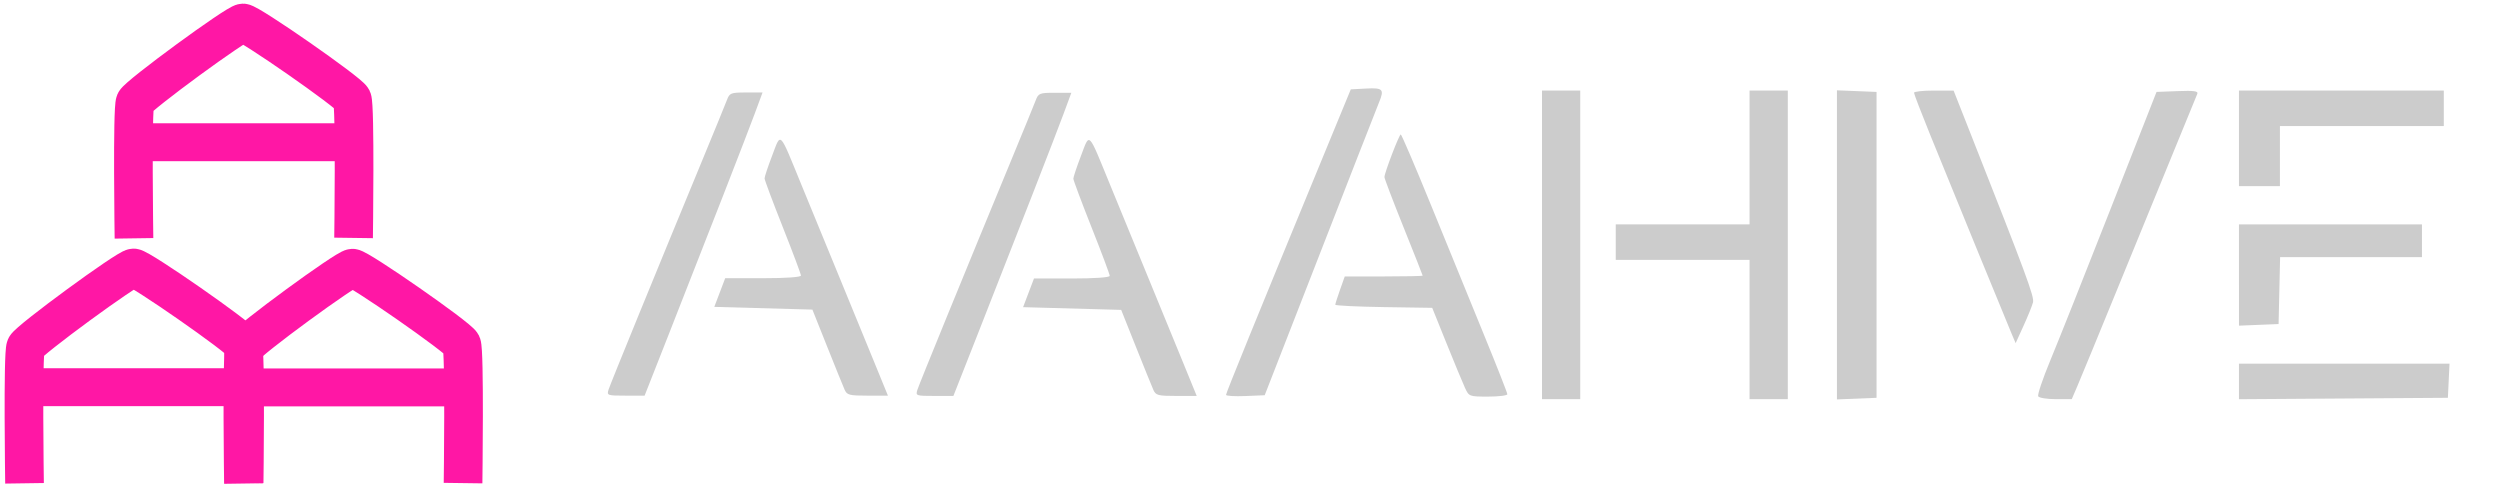
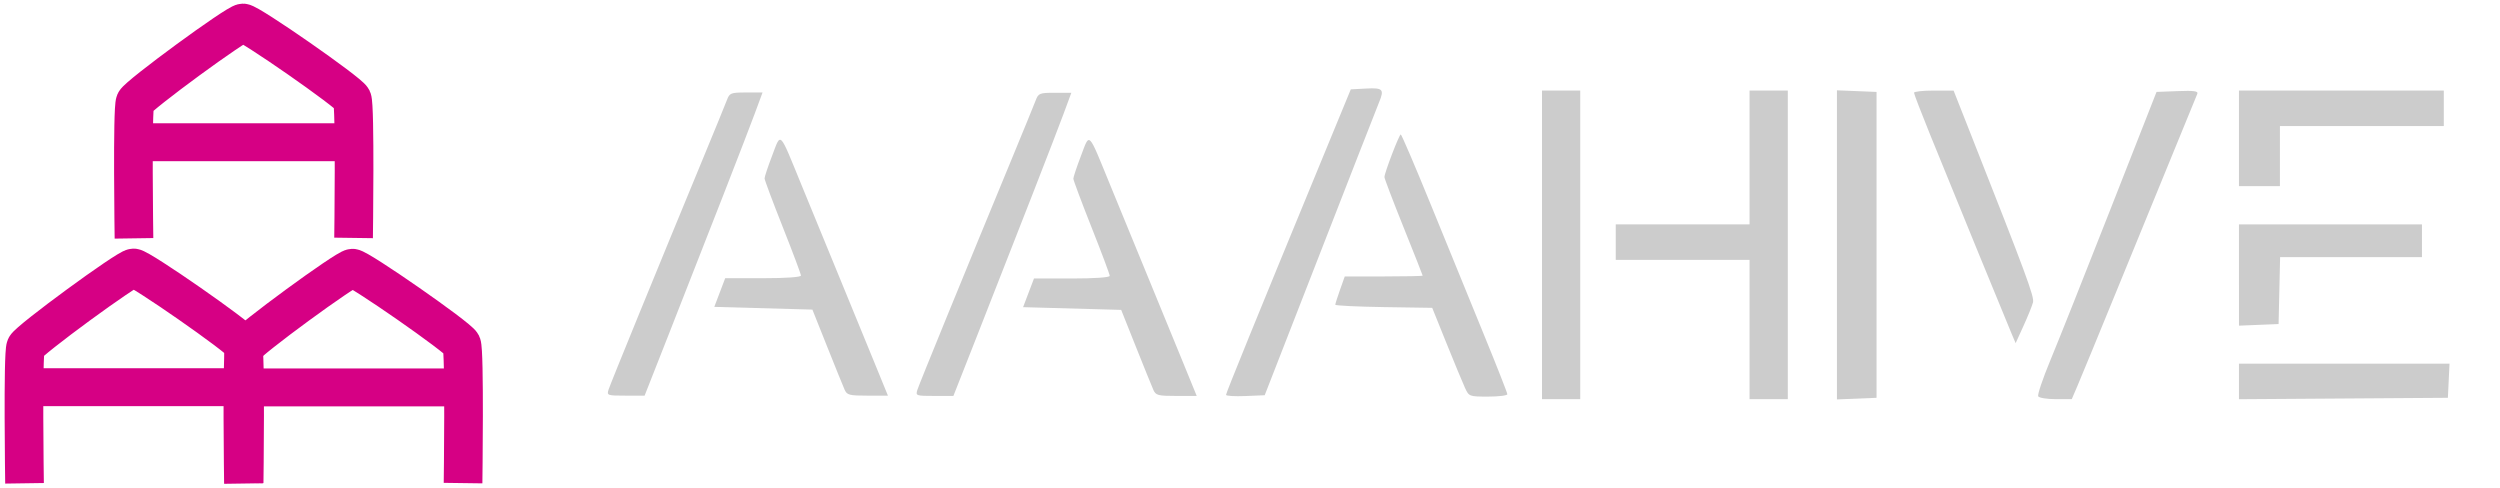
<svg xmlns="http://www.w3.org/2000/svg" width="2050" height="400" viewBox="0 0 542.396 105.833" version="1.1" id="svg1">
  <defs id="defs1" />
  <g id="layer1">
-     <path style="display:none;fill:none;fill-opacity:0.2;stroke:#ff17a5;stroke-width:8;stroke-opacity:1" id="path2-3-1" d="M 58.35,48.7 C 57.643,49.956 34.98,63.382 33.538,63.398 32.096,63.414 9.137,50.5 8.402,49.26 7.668,48.019 7.372,21.679 8.079,20.422 8.786,19.166 31.449,5.74 32.891,5.724 34.333,5.708 57.292,18.622 58.027,19.863 c 0.735,1.241 1.03,27.58 0.323,28.837 z" transform="matrix(0.9426368,0,0,1.166073,46.6179,49.12057)" />
-     <path style="display:none;fill:none;fill-opacity:0.2;stroke:#ff17a5;stroke-width:8;stroke-opacity:1" id="path2-3-1-5" d="M 58.35,48.7 C 57.643,49.956 34.98,63.382 33.538,63.398 32.096,63.414 9.137,50.5 8.402,49.26 7.668,48.019 7.372,21.679 8.079,20.422 8.786,19.166 31.449,5.74 32.891,5.724 34.333,5.708 57.292,18.622 58.027,19.863 c 0.735,1.241 1.03,27.58 0.323,28.837 z" transform="matrix(0.9426368,0,0,1.166073,-3.179,49.37388)" />
-     <path style="display:none;fill:none;fill-opacity:0.2;stroke:#ff17a5;stroke-width:8;stroke-opacity:1" id="path2-3-1-4-3" d="M 58.35,48.7 C 57.643,49.956 34.98,63.382 33.538,63.398 32.096,63.414 9.137,50.5 8.402,49.26 7.668,48.019 7.372,21.679 8.079,20.422 8.786,19.166 31.449,5.74 32.891,5.724 34.333,5.708 57.292,18.622 58.027,19.863 c 0.735,1.241 1.03,27.58 0.323,28.837 z" transform="matrix(0.9569626,0,0,0.9569626,-77.22752,-10.73702)" />
+     <path style="display:none;fill:none;fill-opacity:0.2;stroke:#d60084;stroke-width:8;stroke-opacity:1" id="path2-3-1" d="M 58.35,48.7 C 57.643,49.956 34.98,63.382 33.538,63.398 32.096,63.414 9.137,50.5 8.402,49.26 7.668,48.019 7.372,21.679 8.079,20.422 8.786,19.166 31.449,5.74 32.891,5.724 34.333,5.708 57.292,18.622 58.027,19.863 c 0.735,1.241 1.03,27.58 0.323,28.837 z" transform="matrix(0.9426368,0,0,1.166073,46.6179,49.12057)" />
+     <path style="display:none;fill:none;fill-opacity:0.2;stroke:#d60084;stroke-width:8;stroke-opacity:1" id="path2-3-1-5" d="M 58.35,48.7 C 57.643,49.956 34.98,63.382 33.538,63.398 32.096,63.414 9.137,50.5 8.402,49.26 7.668,48.019 7.372,21.679 8.079,20.422 8.786,19.166 31.449,5.74 32.891,5.724 34.333,5.708 57.292,18.622 58.027,19.863 c 0.735,1.241 1.03,27.58 0.323,28.837 z" transform="matrix(0.9426368,0,0,1.166073,-3.179,49.37388)" />
+     <path style="display:none;fill:none;fill-opacity:0.2;stroke:#d60084;stroke-width:8;stroke-opacity:1" id="path2-3-1-4-3" d="M 58.35,48.7 C 57.643,49.956 34.98,63.382 33.538,63.398 32.096,63.414 9.137,50.5 8.402,49.26 7.668,48.019 7.372,21.679 8.079,20.422 8.786,19.166 31.449,5.74 32.891,5.724 34.333,5.708 57.292,18.622 58.027,19.863 c 0.735,1.241 1.03,27.58 0.323,28.837 z" transform="matrix(0.9569626,0,0,0.9569626,-77.22752,-10.73702)" />
    <g id="g8">
-       <path style="fill:none;fill-opacity:0.2;stroke:#ff17a5;stroke-width:8.387" d="m 29.068,51.71 c 0,0 -0.41,-28.121 0.256,-29.587 0.666,-1.465 22.03,-17.121 23.389,-17.14 1.359,-0.019 23.001,15.04 23.693,16.487 0.693,1.447 0.305,30.148 0.305,30.148" id="path2-3-1-5-6" />
-       <rect style="fill:none;fill-opacity:0.2;stroke:#ff17a5;stroke-width:7.985;stroke-opacity:1" id="rect7" width="42.88" height="0.24" x="31.411" y="30.738" />
+       <path style="fill:none;fill-opacity:0.2;stroke:#d60084;stroke-width:8.387" d="m 29.068,51.71 c 0,0 -0.41,-28.121 0.256,-29.587 0.666,-1.465 22.03,-17.121 23.389,-17.14 1.359,-0.019 23.001,15.04 23.693,16.487 0.693,1.447 0.305,30.148 0.305,30.148" id="path2-3-1-5-6" />
+       <rect style="fill:none;fill-opacity:0.2;stroke:#d60084;stroke-width:7.985;stroke-opacity:1" id="rect7" width="42.88" height="0.24" x="31.411" y="30.738" />
    </g>
    <g id="g8-1" transform="translate(-23.7464,53.14683)">
-       <path style="fill:none;fill-opacity:0.2;stroke:#ff17a5;stroke-width:8.387" d="m 29.068,51.71 c 0,0 -0.41,-28.121 0.256,-29.587 0.666,-1.465 22.03,-17.121 23.389,-17.14 1.359,-0.019 23.001,15.04 23.693,16.487 0.693,1.447 0.305,30.148 0.305,30.148" id="path2-3-1-5-6-6" />
-       <rect style="fill:none;fill-opacity:0.2;stroke:#ff17a5;stroke-width:7.985;stroke-opacity:1" id="rect7-5" width="42.88" height="0.24" x="31.411" y="30.738" />
+       <path style="fill:none;fill-opacity:0.2;stroke:#d60084;stroke-width:8.387" d="m 29.068,51.71 c 0,0 -0.41,-28.121 0.256,-29.587 0.666,-1.465 22.03,-17.121 23.389,-17.14 1.359,-0.019 23.001,15.04 23.693,16.487 0.693,1.447 0.305,30.148 0.305,30.148" id="path2-3-1-5-6-6" />
+       <rect style="fill:none;fill-opacity:0.2;stroke:#d60084;stroke-width:7.985;stroke-opacity:1" id="rect7-5" width="42.88" height="0.24" x="31.411" y="30.738" />
    </g>
    <g id="g8-8" transform="translate(23.75148,53.19501)">
-       <path style="fill:none;fill-opacity:0.2;stroke:#ff17a5;stroke-width:8.387" d="m 29.068,51.71 c 0,0 -0.41,-28.121 0.256,-29.587 0.666,-1.465 22.03,-17.121 23.389,-17.14 1.359,-0.019 23.001,15.04 23.693,16.487 0.693,1.447 0.305,30.148 0.305,30.148" id="path2-3-1-5-6-1" />
-       <rect style="fill:none;fill-opacity:0.2;stroke:#ff17a5;stroke-width:7.985;stroke-opacity:1" id="rect7-4" width="42.88" height="0.24" x="31.411" y="30.738" />
+       <path style="fill:none;fill-opacity:0.2;stroke:#d60084;stroke-width:8.387" d="m 29.068,51.71 c 0,0 -0.41,-28.121 0.256,-29.587 0.666,-1.465 22.03,-17.121 23.389,-17.14 1.359,-0.019 23.001,15.04 23.693,16.487 0.693,1.447 0.305,30.148 0.305,30.148" id="path2-3-1-5-6-1" />
+       <rect style="fill:none;fill-opacity:0.2;stroke:#d60084;stroke-width:7.985;stroke-opacity:1" id="rect7-4" width="42.88" height="0.24" x="31.411" y="30.738" />
    </g>
    <g id="g20" transform="matrix(2.239438,0,0,2.239438,80.39126,-94.33454)" style="fill:#cccccc;fill-opacity:1">
      <g id="g15" transform="translate(-3.010548,-0.3010548)" style="fill:#cccccc;fill-opacity:1">
        <path style="fill:#cccccc;fill-opacity:1" d="m 78.847,80.187 c -0.145,-0.327 -0.904,-2.203 -1.688,-4.167 l -1.425,-3.572 -4.752,-0.132 -4.752,-0.132 0.528,-1.389 0.528,-1.389 h 3.669 c 2.2,0 3.669,-0.103 3.669,-0.257 0,-0.142 -0.792,-2.255 -1.76,-4.696 -0.968,-2.441 -1.762,-4.563 -1.764,-4.715 -0.002,-0.152 0.33,-1.15 0.738,-2.217 0.871,-2.28 0.644,-2.507 2.835,2.84 0.876,2.138 2.548,6.209 3.716,9.046 1.168,2.838 2.695,6.558 3.393,8.268 l 1.27,3.109 h -1.971 c -1.789,0 -1.995,-0.055 -2.234,-0.595 z" id="path10-8" />
        <path style="fill:#cccccc;fill-opacity:1" d="m 55.991,80.187 c 0.179,-0.565 4.594,-11.367 9.11,-22.291 1.143,-2.765 2.202,-5.354 2.354,-5.755 0.259,-0.682 0.375,-0.728 1.863,-0.728 h 1.587 l -0.758,2.051 c -0.781,2.112 -4.419,11.45 -8.402,21.564 l -2.266,5.755 h -1.839 c -1.786,0 -1.833,-0.017 -1.65,-0.595 z" id="path9-90" />
      </g>
      <g id="g19" style="fill:#cccccc;fill-opacity:1">
        <path style="fill:#cccccc;fill-opacity:1" d="m 181.015,55.527 v -4.63 h 9.922 9.922 v 1.72 1.72 h -7.938 -7.938 v 2.91 2.91 h -1.984 -1.984 z" id="path13-8" />
        <path style="fill:#cccccc;fill-opacity:1" d="m 181.015,68.768 v -4.906 h 8.864 8.864 v 1.587 1.587 h -6.871 -6.871 l -0.074,3.241 -0.074,3.241 -1.918,0.078 -1.918,0.078 z" id="path12-3" />
        <path style="fill:#cccccc;fill-opacity:1" d="m 181.015,79.078 v -1.723 h 10.199 10.199 l -0.079,1.654 -0.079,1.654 -10.12,0.069 -10.12,0.069 z" id="path8-1" />
      </g>
      <g id="g18" transform="translate(-1.505274)" style="fill:#cccccc;fill-opacity:1">
        <path style="fill:#cccccc;fill-opacity:1" d="m 160.49,74.445 c -0.476,-1.117 -5.736,-13.965 -7.901,-19.3 -0.853,-2.102 -1.551,-3.918 -1.551,-4.035 0,-0.117 0.863,-0.212 1.918,-0.211 l 1.918,0.002 1.643,4.165 c 5.418,13.733 6.186,15.807 6.05,16.349 -0.079,0.316 -0.49,1.335 -0.914,2.265 l -0.769,1.69 z" id="path11-7" />
        <path style="fill:#cccccc;fill-opacity:1" d="m 163.073,80.524 c -0.092,-0.149 0.438,-1.727 1.179,-3.506 0.74,-1.779 3.357,-8.354 5.814,-14.612 l 4.468,-11.377 2.044,-0.078 c 1.589,-0.061 2.013,-0.002 1.906,0.265 -0.076,0.188 -1.091,2.664 -2.255,5.502 -1.165,2.838 -3.627,8.85 -5.473,13.361 -1.845,4.511 -3.598,8.768 -3.896,9.459 l -0.54,1.257 h -1.539 c -0.847,0 -1.615,-0.122 -1.707,-0.271 z" id="path7-9" />
      </g>
      <path style="fill:#cccccc;fill-opacity:1" d="m 142.067,65.846 v -14.972 l 1.918,0.078 1.918,0.078 v 14.817 14.817 l -1.918,0.078 -1.918,0.078 z" id="path6-6" />
      <g id="g17" transform="translate(-1.806329)" style="fill:#cccccc;fill-opacity:1">
        <path style="fill:#cccccc;fill-opacity:1" d="m 135.407,74.048 v -6.747 h -6.482 -6.482 v -1.72 -1.72 h 6.482 6.482 v -6.482 -6.482 h 1.852 1.852 v 14.949 14.949 h -1.852 -1.852 z" id="path5-6" />
        <path style="fill:#cccccc;fill-opacity:1" d="m 115.299,65.846 v -14.949 h 1.852 1.852 v 14.949 14.949 h -1.852 -1.852 z" id="path4-3" />
      </g>
      <g id="g16" transform="translate(-2.408438,-0.3010548)" style="fill:#cccccc;fill-opacity:1">
        <path style="fill:#cccccc;fill-opacity:1" d="m 108.434,79.988 c -0.218,-0.473 -1.02,-2.408 -1.783,-4.299 l -1.387,-3.44 -4.695,-0.072 c -2.582,-0.04 -4.695,-0.143 -4.695,-0.229 0,-0.086 0.207,-0.738 0.459,-1.449 l 0.459,-1.292 h 3.774 c 2.076,0 3.774,-0.035 3.774,-0.079 0,-0.043 -0.833,-2.151 -1.852,-4.684 -1.019,-2.533 -1.852,-4.72 -1.852,-4.861 0,-0.404 1.427,-4.135 1.581,-4.135 0.076,1.4e-4 1.413,3.126 2.97,6.945 1.557,3.82 3.849,9.431 5.093,12.469 1.244,3.038 2.262,5.628 2.262,5.755 0,0.127 -0.835,0.231 -1.856,0.231 -1.837,0 -1.861,-0.009 -2.252,-0.86 z" id="path3-0" />
        <path style="fill:#cccccc;fill-opacity:1" d="m 85.29,80.678 c 0,-0.187 2.839,-7.16 9.087,-22.32 l 2.999,-7.276 1.498,-0.079 c 1.613,-0.086 1.764,0.076 1.245,1.324 -0.218,0.523 -2.065,5.252 -9.691,24.817 l -1.392,3.572 -1.873,0.078 c -1.03,0.043 -1.873,-0.009 -1.873,-0.115 z" id="path2-3" />
      </g>
      <g id="g14" transform="translate(-3.010548,-0.3010548)" style="fill:#cccccc;fill-opacity:1">
        <path style="fill:#cccccc;fill-opacity:1" d="m 48.931,80.159 c -0.145,-0.327 -0.904,-2.203 -1.688,-4.167 l -1.425,-3.572 -4.752,-0.132 -4.752,-0.132 0.528,-1.389 0.528,-1.389 h 3.669 c 2.2,0 3.669,-0.103 3.669,-0.257 0,-0.142 -0.792,-2.255 -1.76,-4.696 -0.968,-2.441 -1.762,-4.563 -1.764,-4.715 -0.002,-0.152 0.33,-1.15 0.738,-2.217 0.871,-2.28 0.644,-2.507 2.835,2.84 0.876,2.138 2.548,6.209 3.716,9.046 1.168,2.838 2.695,6.558 3.393,8.268 l 1.27,3.109 h -1.971 c -1.789,0 -1.995,-0.055 -2.234,-0.595 z" id="path10-2-3" />
        <path style="fill:#cccccc;fill-opacity:1" d="m 26.075,80.159 c 0.179,-0.565 4.594,-11.367 9.11,-22.291 1.143,-2.765 2.202,-5.354 2.354,-5.755 0.259,-0.682 0.375,-0.728 1.863,-0.728 h 1.587 l -0.758,2.051 c -0.781,2.112 -4.419,11.45 -8.402,21.564 l -2.266,5.755 h -1.839 c -1.786,0 -1.833,-0.017 -1.65,-0.595 z" id="path9-9-6" />
      </g>
    </g>
  </g>
  <g id="g6" style="display:none">
-     <path style="fill:none;fill-opacity:0.2;stroke:#ff17a5;stroke-width:8;stroke-opacity:1" id="path3" d="M 58.35,48.7 C 57.643,49.956 34.98,63.382 33.538,63.398 32.096,63.414 9.137,50.5 8.402,49.26 7.668,48.019 7.372,21.679 8.079,20.422 8.786,19.166 31.449,5.74 32.891,5.724 34.333,5.708 57.292,18.622 58.027,19.863 c 0.735,1.241 1.03,27.58 0.323,28.837 z" transform="matrix(0.9426368,0,0,1.166073,46.6179,49.12057)" />
-     <path style="fill:none;fill-opacity:0.2;stroke:#ff17a5;stroke-width:8;stroke-opacity:1" id="path4" d="M 58.35,48.7 C 57.643,49.956 34.98,63.382 33.538,63.398 32.096,63.414 9.137,50.5 8.402,49.26 7.668,48.019 7.372,21.679 8.079,20.422 8.786,19.166 31.449,5.74 32.891,5.724 34.333,5.708 57.292,18.622 58.027,19.863 c 0.735,1.241 1.03,27.58 0.323,28.837 z" transform="matrix(0.9426368,0,0,1.166073,-3.179,49.37388)" />
-     <path style="fill:none;fill-opacity:0.2;stroke:#ff17a5;stroke-width:8;stroke-opacity:1" id="path5" d="M 58.35,48.7 C 57.643,49.956 34.98,63.382 33.538,63.398 32.096,63.414 9.137,50.5 8.402,49.26 7.668,48.019 7.372,21.679 8.079,20.422 8.786,19.166 31.449,5.74 32.891,5.724 34.333,5.708 57.292,18.622 58.027,19.863 c 0.735,1.241 1.03,27.58 0.323,28.837 z" transform="matrix(0.9426368,0,0,1.166073,21.70816,-1.69056)" />
-     <path style="display:inline;fill:none;fill-opacity:0.2;stroke:#ff17a5;stroke-width:8;stroke-opacity:1" id="path6" d="M 58.35,48.7 C 57.643,49.956 34.98,63.382 33.538,63.398 32.096,63.414 9.137,50.5 8.402,49.26 7.668,48.019 7.372,21.679 8.079,20.422 8.786,19.166 31.449,5.74 32.891,5.724 34.333,5.708 57.292,18.622 58.027,19.863 c 0.735,1.241 1.03,27.58 0.323,28.837 z" transform="matrix(0.9569626,0,0,0.9569626,-77.22752,-10.73702)" />
+     <path style="fill:none;fill-opacity:0.2;stroke:#d60084;stroke-width:8;stroke-opacity:1" id="path3" d="M 58.35,48.7 C 57.643,49.956 34.98,63.382 33.538,63.398 32.096,63.414 9.137,50.5 8.402,49.26 7.668,48.019 7.372,21.679 8.079,20.422 8.786,19.166 31.449,5.74 32.891,5.724 34.333,5.708 57.292,18.622 58.027,19.863 c 0.735,1.241 1.03,27.58 0.323,28.837 z" transform="matrix(0.9426368,0,0,1.166073,46.6179,49.12057)" />
+     <path style="fill:none;fill-opacity:0.2;stroke:#d60084;stroke-width:8;stroke-opacity:1" id="path4" d="M 58.35,48.7 C 57.643,49.956 34.98,63.382 33.538,63.398 32.096,63.414 9.137,50.5 8.402,49.26 7.668,48.019 7.372,21.679 8.079,20.422 8.786,19.166 31.449,5.74 32.891,5.724 34.333,5.708 57.292,18.622 58.027,19.863 c 0.735,1.241 1.03,27.58 0.323,28.837 z" transform="matrix(0.9426368,0,0,1.166073,-3.179,49.37388)" />
+     <path style="fill:none;fill-opacity:0.2;stroke:#d60084;stroke-width:8;stroke-opacity:1" id="path5" d="M 58.35,48.7 C 57.643,49.956 34.98,63.382 33.538,63.398 32.096,63.414 9.137,50.5 8.402,49.26 7.668,48.019 7.372,21.679 8.079,20.422 8.786,19.166 31.449,5.74 32.891,5.724 34.333,5.708 57.292,18.622 58.027,19.863 c 0.735,1.241 1.03,27.58 0.323,28.837 z" transform="matrix(0.9426368,0,0,1.166073,21.70816,-1.69056)" />
+     <path style="display:inline;fill:none;fill-opacity:0.2;stroke:#d60084;stroke-width:8;stroke-opacity:1" id="path6" d="M 58.35,48.7 C 57.643,49.956 34.98,63.382 33.538,63.398 32.096,63.414 9.137,50.5 8.402,49.26 7.668,48.019 7.372,21.679 8.079,20.422 8.786,19.166 31.449,5.74 32.891,5.724 34.333,5.708 57.292,18.622 58.027,19.863 c 0.735,1.241 1.03,27.58 0.323,28.837 z" transform="matrix(0.9569626,0,0,0.9569626,-77.22752,-10.73702)" />
  </g>
</svg>
